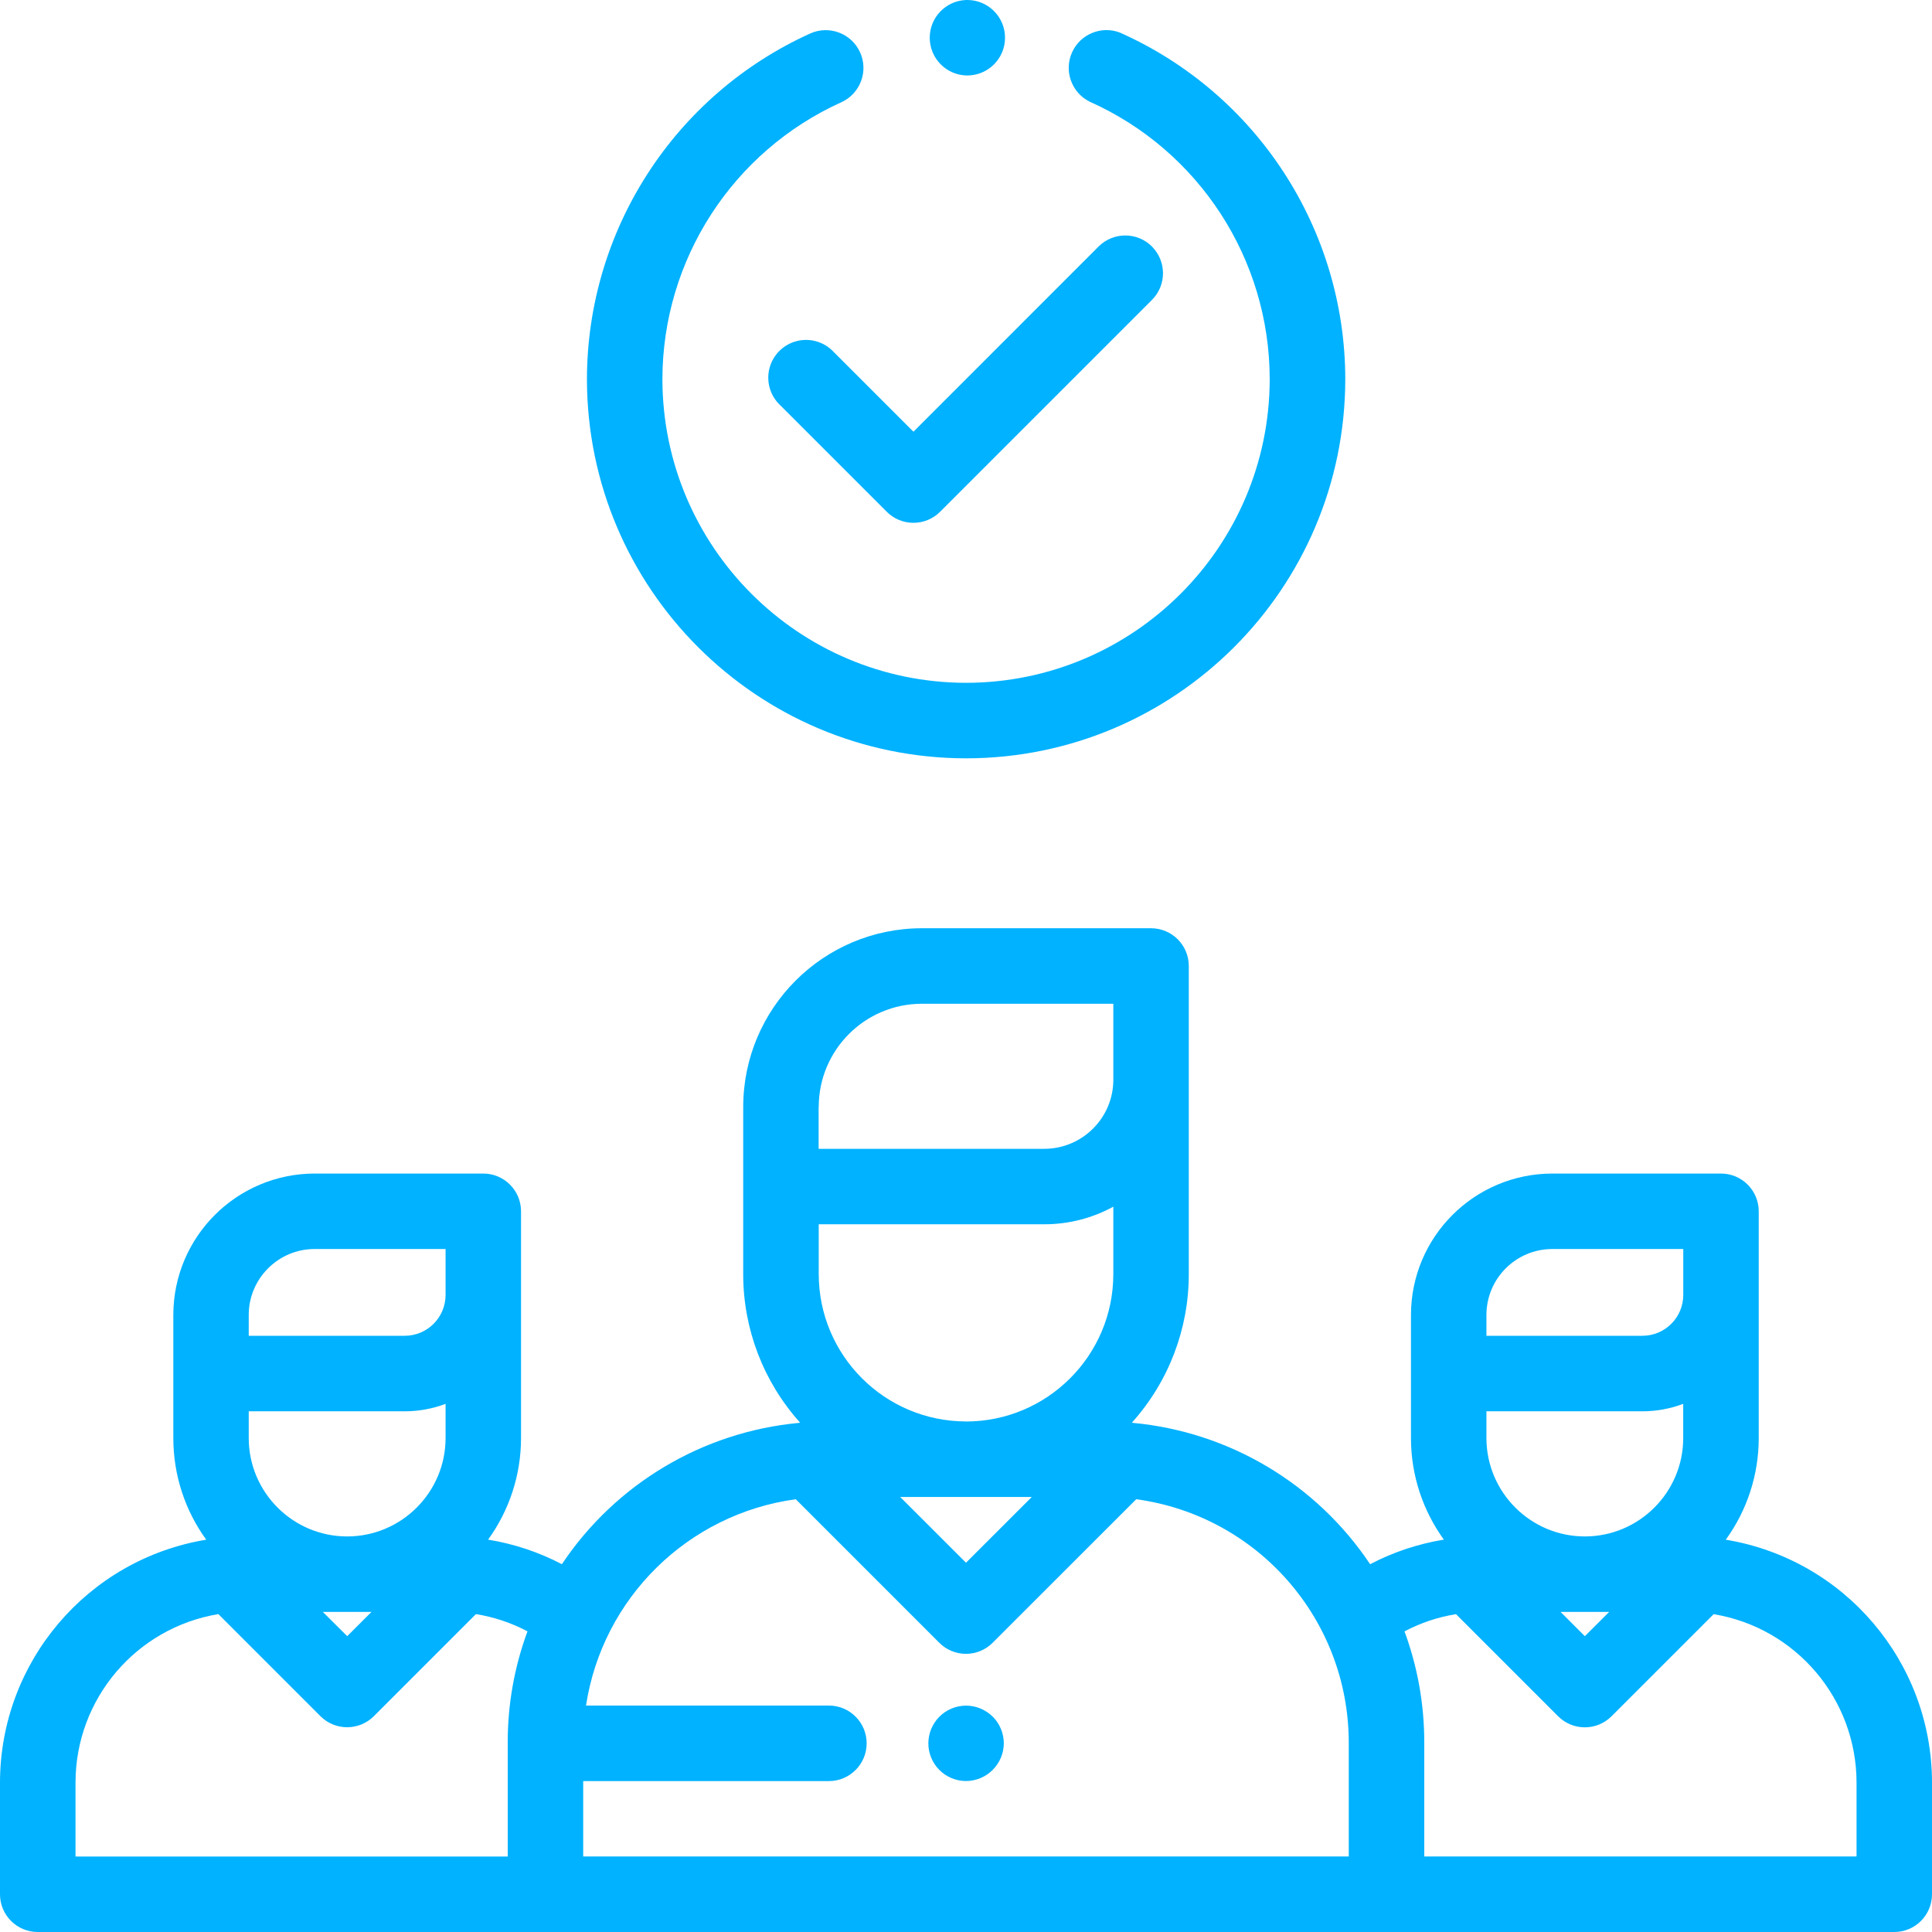
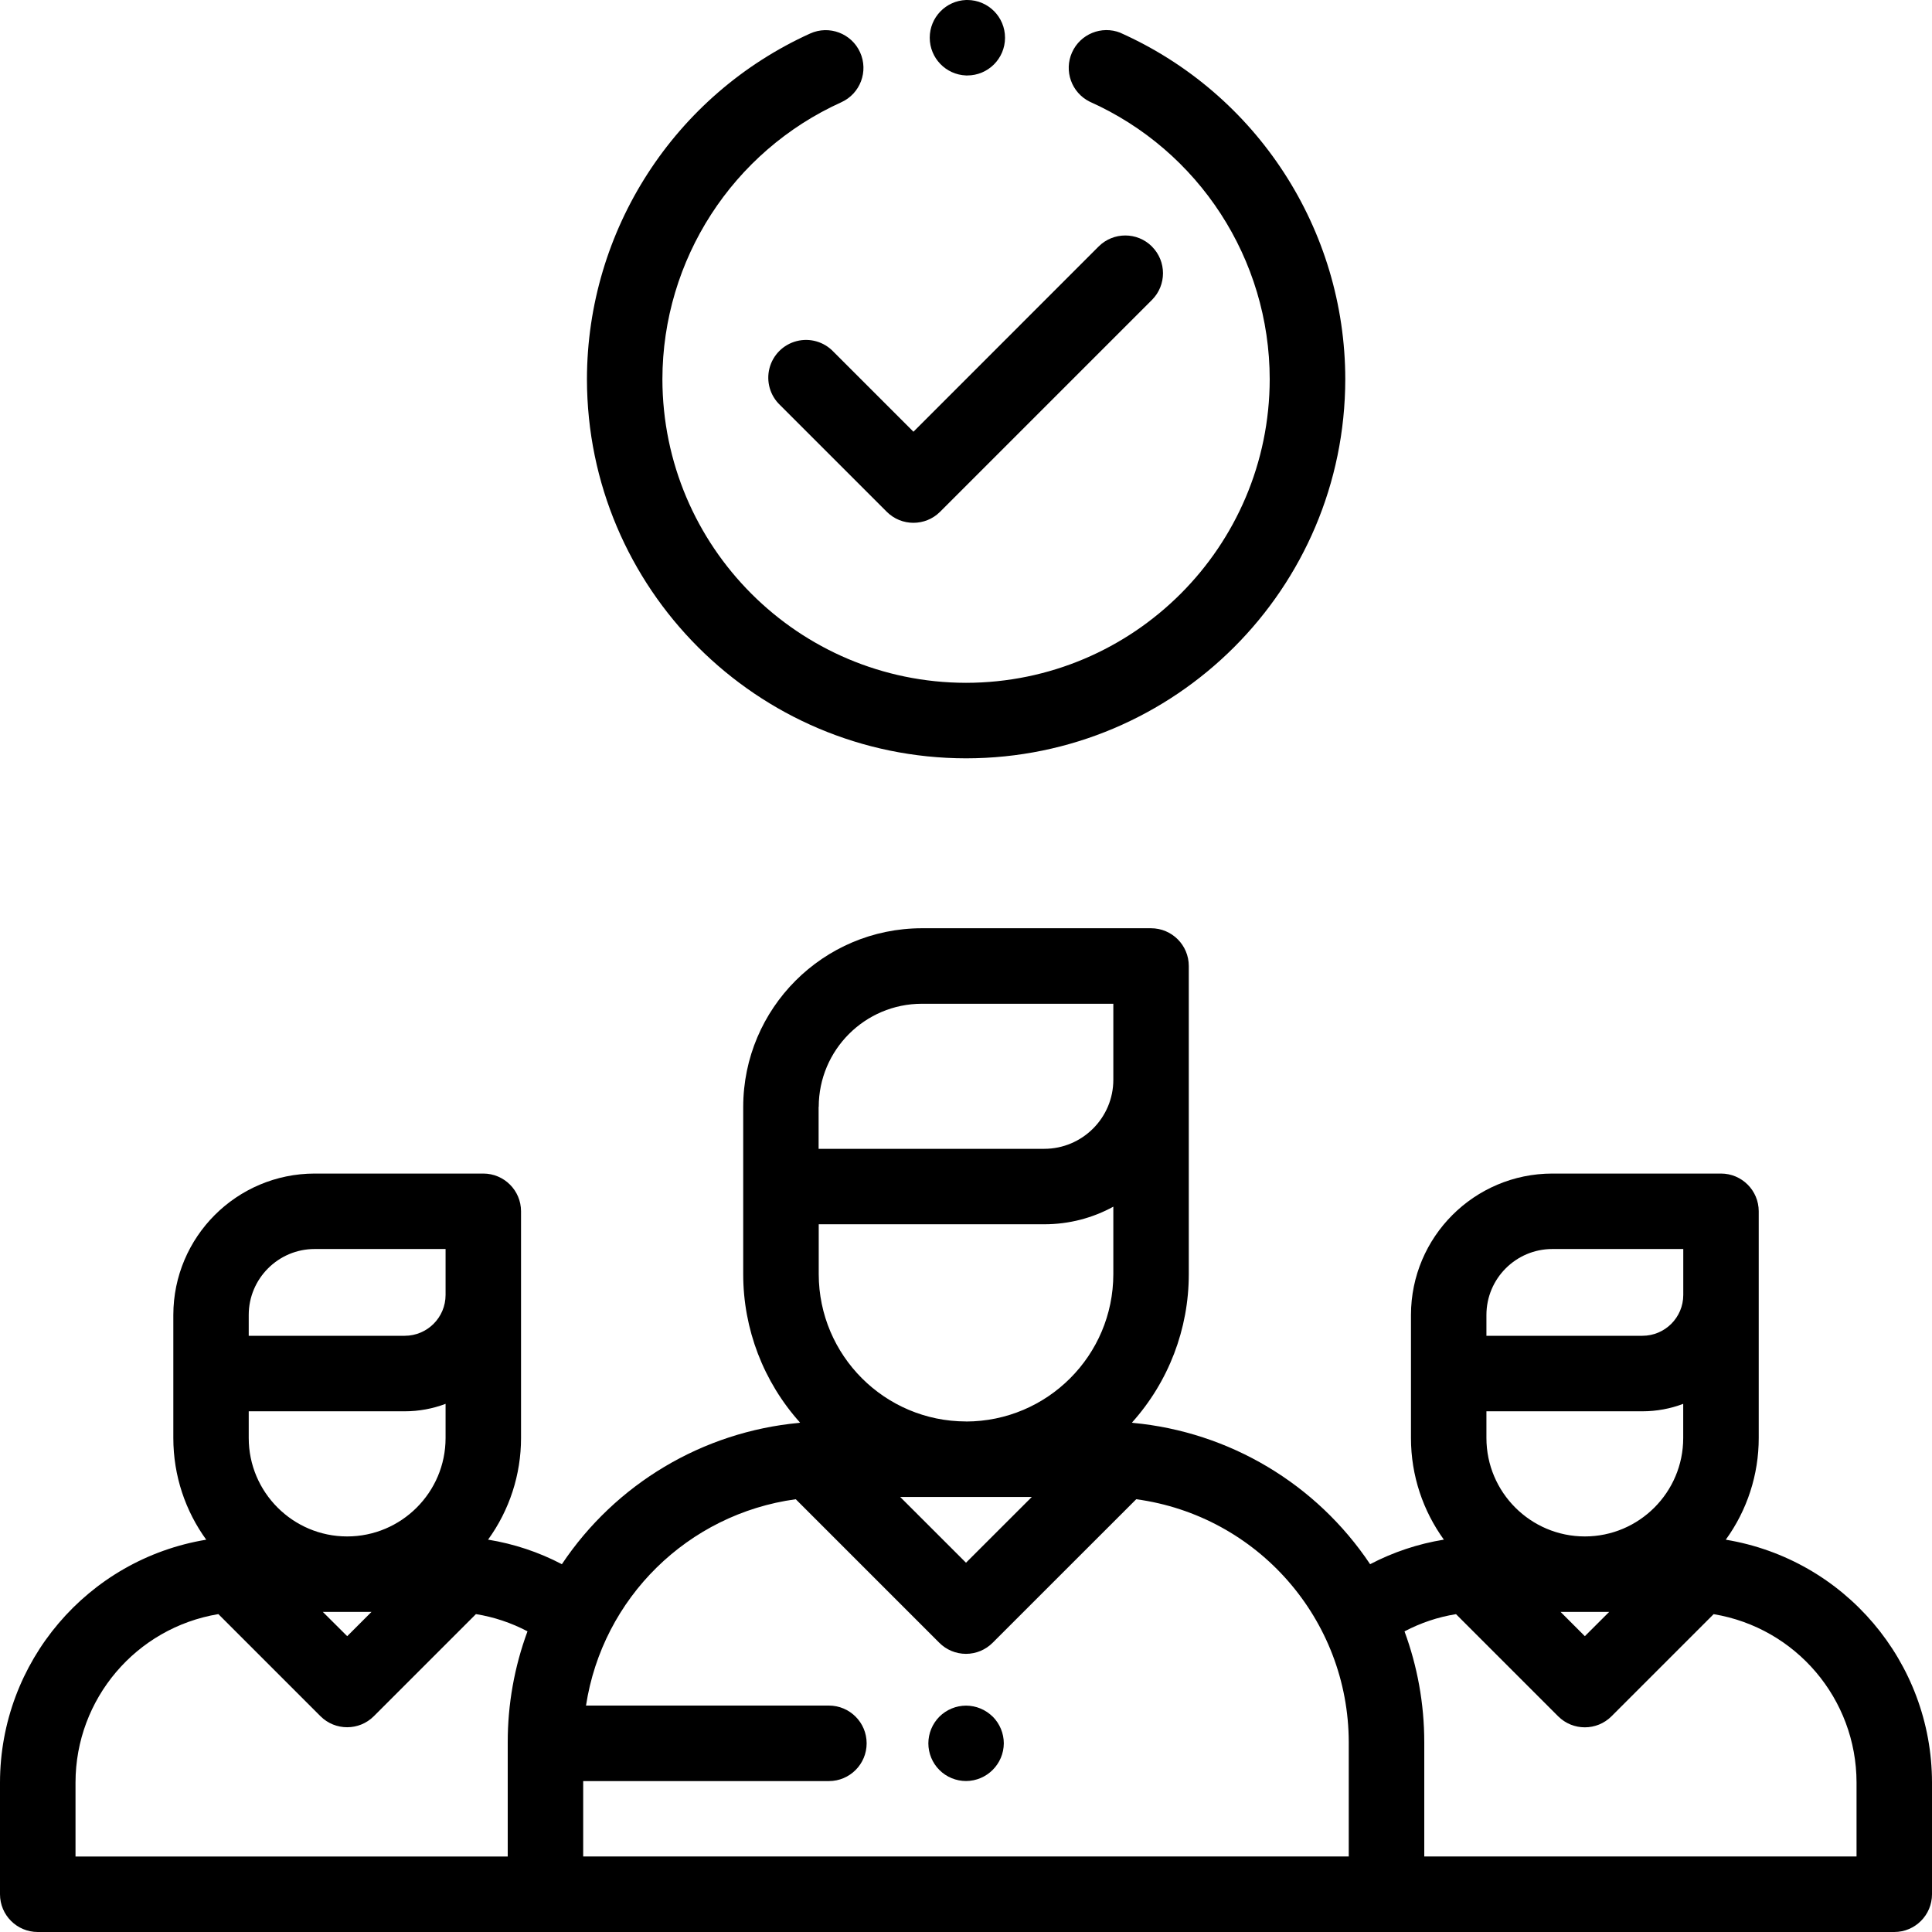
- <svg xmlns="http://www.w3.org/2000/svg" width="35" height="35" fill="none">
-   <path d="M31.264 27.893a3.132 3.132 0 0 0 .597-1.842v-4.108a.684.684 0 0 0-.684-.683h-3.055a2.564 2.564 0 0 0-2.561 2.561v2.23c0 .687.222 1.323.596 1.841a4.402 4.402 0 0 0-1.336.445 5.817 5.817 0 0 0-4.294-2.56l-.021-.005a4.02 4.02 0 0 0 1.03-2.69V17.5a.684.684 0 0 0-.684-.684H16.7a3.24 3.24 0 0 0-3.236 3.236v3.03a4.02 4.02 0 0 0 1.03 2.69l-.021.005a5.816 5.816 0 0 0-4.294 2.56c-.42-.22-.87-.369-1.337-.445a3.132 3.132 0 0 0 .597-1.84v-4.109a.684.684 0 0 0-.684-.683H5.7a2.564 2.564 0 0 0-2.56 2.561v2.23c0 .688.221 1.324.596 1.842A4.464 4.464 0 0 0 0 32.291v2.025c0 .378.306.684.684.684h33.632a.684.684 0 0 0 .684-.684v-2.025a4.464 4.464 0 0 0-3.736-4.398ZM4.506 23.821c0-.658.536-1.194 1.194-1.194h2.372v.832c0 .409-.332.74-.74.74H4.506v-.378Zm0 1.746h2.826c.26 0 .51-.048.74-.135v.62c0 .982-.8 1.782-1.783 1.782-.983 0-1.783-.8-1.783-1.783v-.484Zm2.224 3.634-.44.44-.442-.44h.882Zm2.468 2.363v2.069h-7.83V32.29a3.095 3.095 0 0 1 2.588-3.049l1.85 1.85a.684.684 0 0 0 .966 0l1.85-1.85c.327.053.642.158.934.312a5.784 5.784 0 0 0-.358 2.01Zm8.302-5.813a2.672 2.672 0 0 1-2.668-2.668v-.904h4.085c.453 0 .88-.115 1.252-.319v1.223a2.672 2.672 0 0 1-2.669 2.669Zm1.192 1.368L17.5 28.31l-1.192-1.191h2.384Zm-3.86-7.067a1.87 1.87 0 0 1 1.868-1.868h3.469v1.377c0 .69-.562 1.251-1.252 1.251H14.83v-.76Zm9.603 13.58H10.565v-1.366h4.451a.684.684 0 1 0 0-1.368h-4.4a4.455 4.455 0 0 1 3.8-3.738l2.6 2.6a.682.682 0 0 0 .967 0l2.601-2.6a4.451 4.451 0 0 1 3.85 4.404v2.069Zm2.493-9.81c0-.66.536-1.195 1.194-1.195h2.372v.832c0 .409-.332.74-.74.74h-2.826v-.378Zm0 1.745h2.825c.26 0 .51-.048.74-.135v.62c0 .982-.799 1.782-1.782 1.782s-1.783-.8-1.783-1.783v-.484Zm2.224 3.634-.441.44-.44-.44h.88Zm-3.35 4.432v-2.069c0-.706-.127-1.383-.358-2.01.292-.154.606-.26.933-.312l1.85 1.85a.684.684 0 0 0 .967 0l1.85-1.85a3.095 3.095 0 0 1 2.589 3.05v1.34h-7.831ZM20.869 4.466a.684.684 0 0 0-.967 0l-3.354 3.355-1.45-1.45a.684.684 0 1 0-.967.967l1.933 1.933a.684.684 0 0 0 .967 0l3.838-3.838a.684.684 0 0 0 0-.966Z" fill="#00B2FF" />
-   <path d="M20.296.593a.684.684 0 0 0-.557 1.248 5.51 5.51 0 0 1 3.263 5.028A5.508 5.508 0 0 1 17.5 12.37 5.508 5.508 0 0 1 12 6.87a5.515 5.515 0 0 1 3.24-5.017.683.683 0 1 0-.563-1.246 6.885 6.885 0 0 0-4.044 6.263 6.876 6.876 0 0 0 6.868 6.868 6.876 6.876 0 0 0 6.87-6.868A6.88 6.88 0 0 0 20.294.593Z" fill="#00B2FF" />
-   <path d="M17.525 0h-.024a.684.684 0 0 0 0 1.367H17.522A.683.683 0 0 0 17.525 0ZM17.984 31.099a.689.689 0 0 0-.483-.2.689.689 0 0 0-.483.2.689.689 0 0 0-.2.483c0 .18.072.356.2.483.127.128.303.2.483.2a.688.688 0 0 0 .684-.683.689.689 0 0 0-.2-.483Z" fill="#00B2FF" />
+ <svg xmlns="http://www.w3.org/2000/svg">
+   <path d="M31.264 27.893a3.132 3.132 0 0 0 .597-1.842v-4.108a.684.684 0 0 0-.684-.683h-3.055a2.564 2.564 0 0 0-2.561 2.561v2.23c0 .687.222 1.323.596 1.841a4.402 4.402 0 0 0-1.336.445 5.817 5.817 0 0 0-4.294-2.56l-.021-.005a4.02 4.02 0 0 0 1.03-2.69V17.5a.684.684 0 0 0-.684-.684H16.7a3.24 3.24 0 0 0-3.236 3.236v3.03a4.02 4.02 0 0 0 1.03 2.69l-.021.005a5.816 5.816 0 0 0-4.294 2.56c-.42-.22-.87-.369-1.337-.445a3.132 3.132 0 0 0 .597-1.84v-4.109a.684.684 0 0 0-.684-.683H5.7a2.564 2.564 0 0 0-2.56 2.561v2.23c0 .688.221 1.324.596 1.842A4.464 4.464 0 0 0 0 32.291v2.025c0 .378.306.684.684.684h33.632a.684.684 0 0 0 .684-.684v-2.025a4.464 4.464 0 0 0-3.736-4.398ZM4.506 23.821c0-.658.536-1.194 1.194-1.194h2.372v.832c0 .409-.332.74-.74.74H4.506v-.378Zm0 1.746h2.826c.26 0 .51-.048.74-.135v.62c0 .982-.8 1.782-1.783 1.782-.983 0-1.783-.8-1.783-1.783v-.484Zm2.224 3.634-.44.44-.442-.44h.882Zm2.468 2.363v2.069h-7.83V32.29a3.095 3.095 0 0 1 2.588-3.049l1.85 1.85a.684.684 0 0 0 .966 0l1.85-1.85c.327.053.642.158.934.312a5.784 5.784 0 0 0-.358 2.01Zm8.302-5.813a2.672 2.672 0 0 1-2.668-2.668v-.904h4.085c.453 0 .88-.115 1.252-.319v1.223a2.672 2.672 0 0 1-2.669 2.669Zm1.192 1.368L17.5 28.31l-1.192-1.191h2.384Zm-3.86-7.067a1.87 1.87 0 0 1 1.868-1.868h3.469v1.377c0 .69-.562 1.251-1.252 1.251H14.83v-.76Zm9.603 13.58H10.565v-1.366h4.451a.684.684 0 1 0 0-1.368h-4.4a4.455 4.455 0 0 1 3.8-3.738l2.6 2.6a.682.682 0 0 0 .967 0l2.601-2.6a4.451 4.451 0 0 1 3.85 4.404v2.069Zm2.493-9.81c0-.66.536-1.195 1.194-1.195h2.372v.832c0 .409-.332.74-.74.74h-2.826v-.378Zm0 1.745h2.825c.26 0 .51-.048.74-.135v.62c0 .982-.799 1.782-1.782 1.782s-1.783-.8-1.783-1.783v-.484Zm2.224 3.634-.441.44-.44-.44h.88Zm-3.35 4.432v-2.069c0-.706-.127-1.383-.358-2.01.292-.154.606-.26.933-.312l1.85 1.85a.684.684 0 0 0 .967 0l1.85-1.85a3.095 3.095 0 0 1 2.589 3.05v1.34h-7.831ZM20.869 4.466a.684.684 0 0 0-.967 0l-3.354 3.355-1.45-1.45a.684.684 0 1 0-.967.967l1.933 1.933a.684.684 0 0 0 .967 0l3.838-3.838a.684.684 0 0 0 0-.966Z" />
+   <path d="M20.296.593a.684.684 0 0 0-.557 1.248 5.51 5.51 0 0 1 3.263 5.028A5.508 5.508 0 0 1 17.5 12.37 5.508 5.508 0 0 1 12 6.87a5.515 5.515 0 0 1 3.24-5.017.683.683 0 1 0-.563-1.246 6.885 6.885 0 0 0-4.044 6.263 6.876 6.876 0 0 0 6.868 6.868 6.876 6.876 0 0 0 6.87-6.868A6.88 6.88 0 0 0 20.294.593Z" />
+   <path d="M17.525 0h-.024a.684.684 0 0 0 0 1.367H17.522A.683.683 0 0 0 17.525 0ZM17.984 31.099a.689.689 0 0 0-.483-.2.689.689 0 0 0-.483.2.689.689 0 0 0-.2.483c0 .18.072.356.2.483.127.128.303.2.483.2a.688.688 0 0 0 .684-.683.689.689 0 0 0-.2-.483Z" />
</svg>
